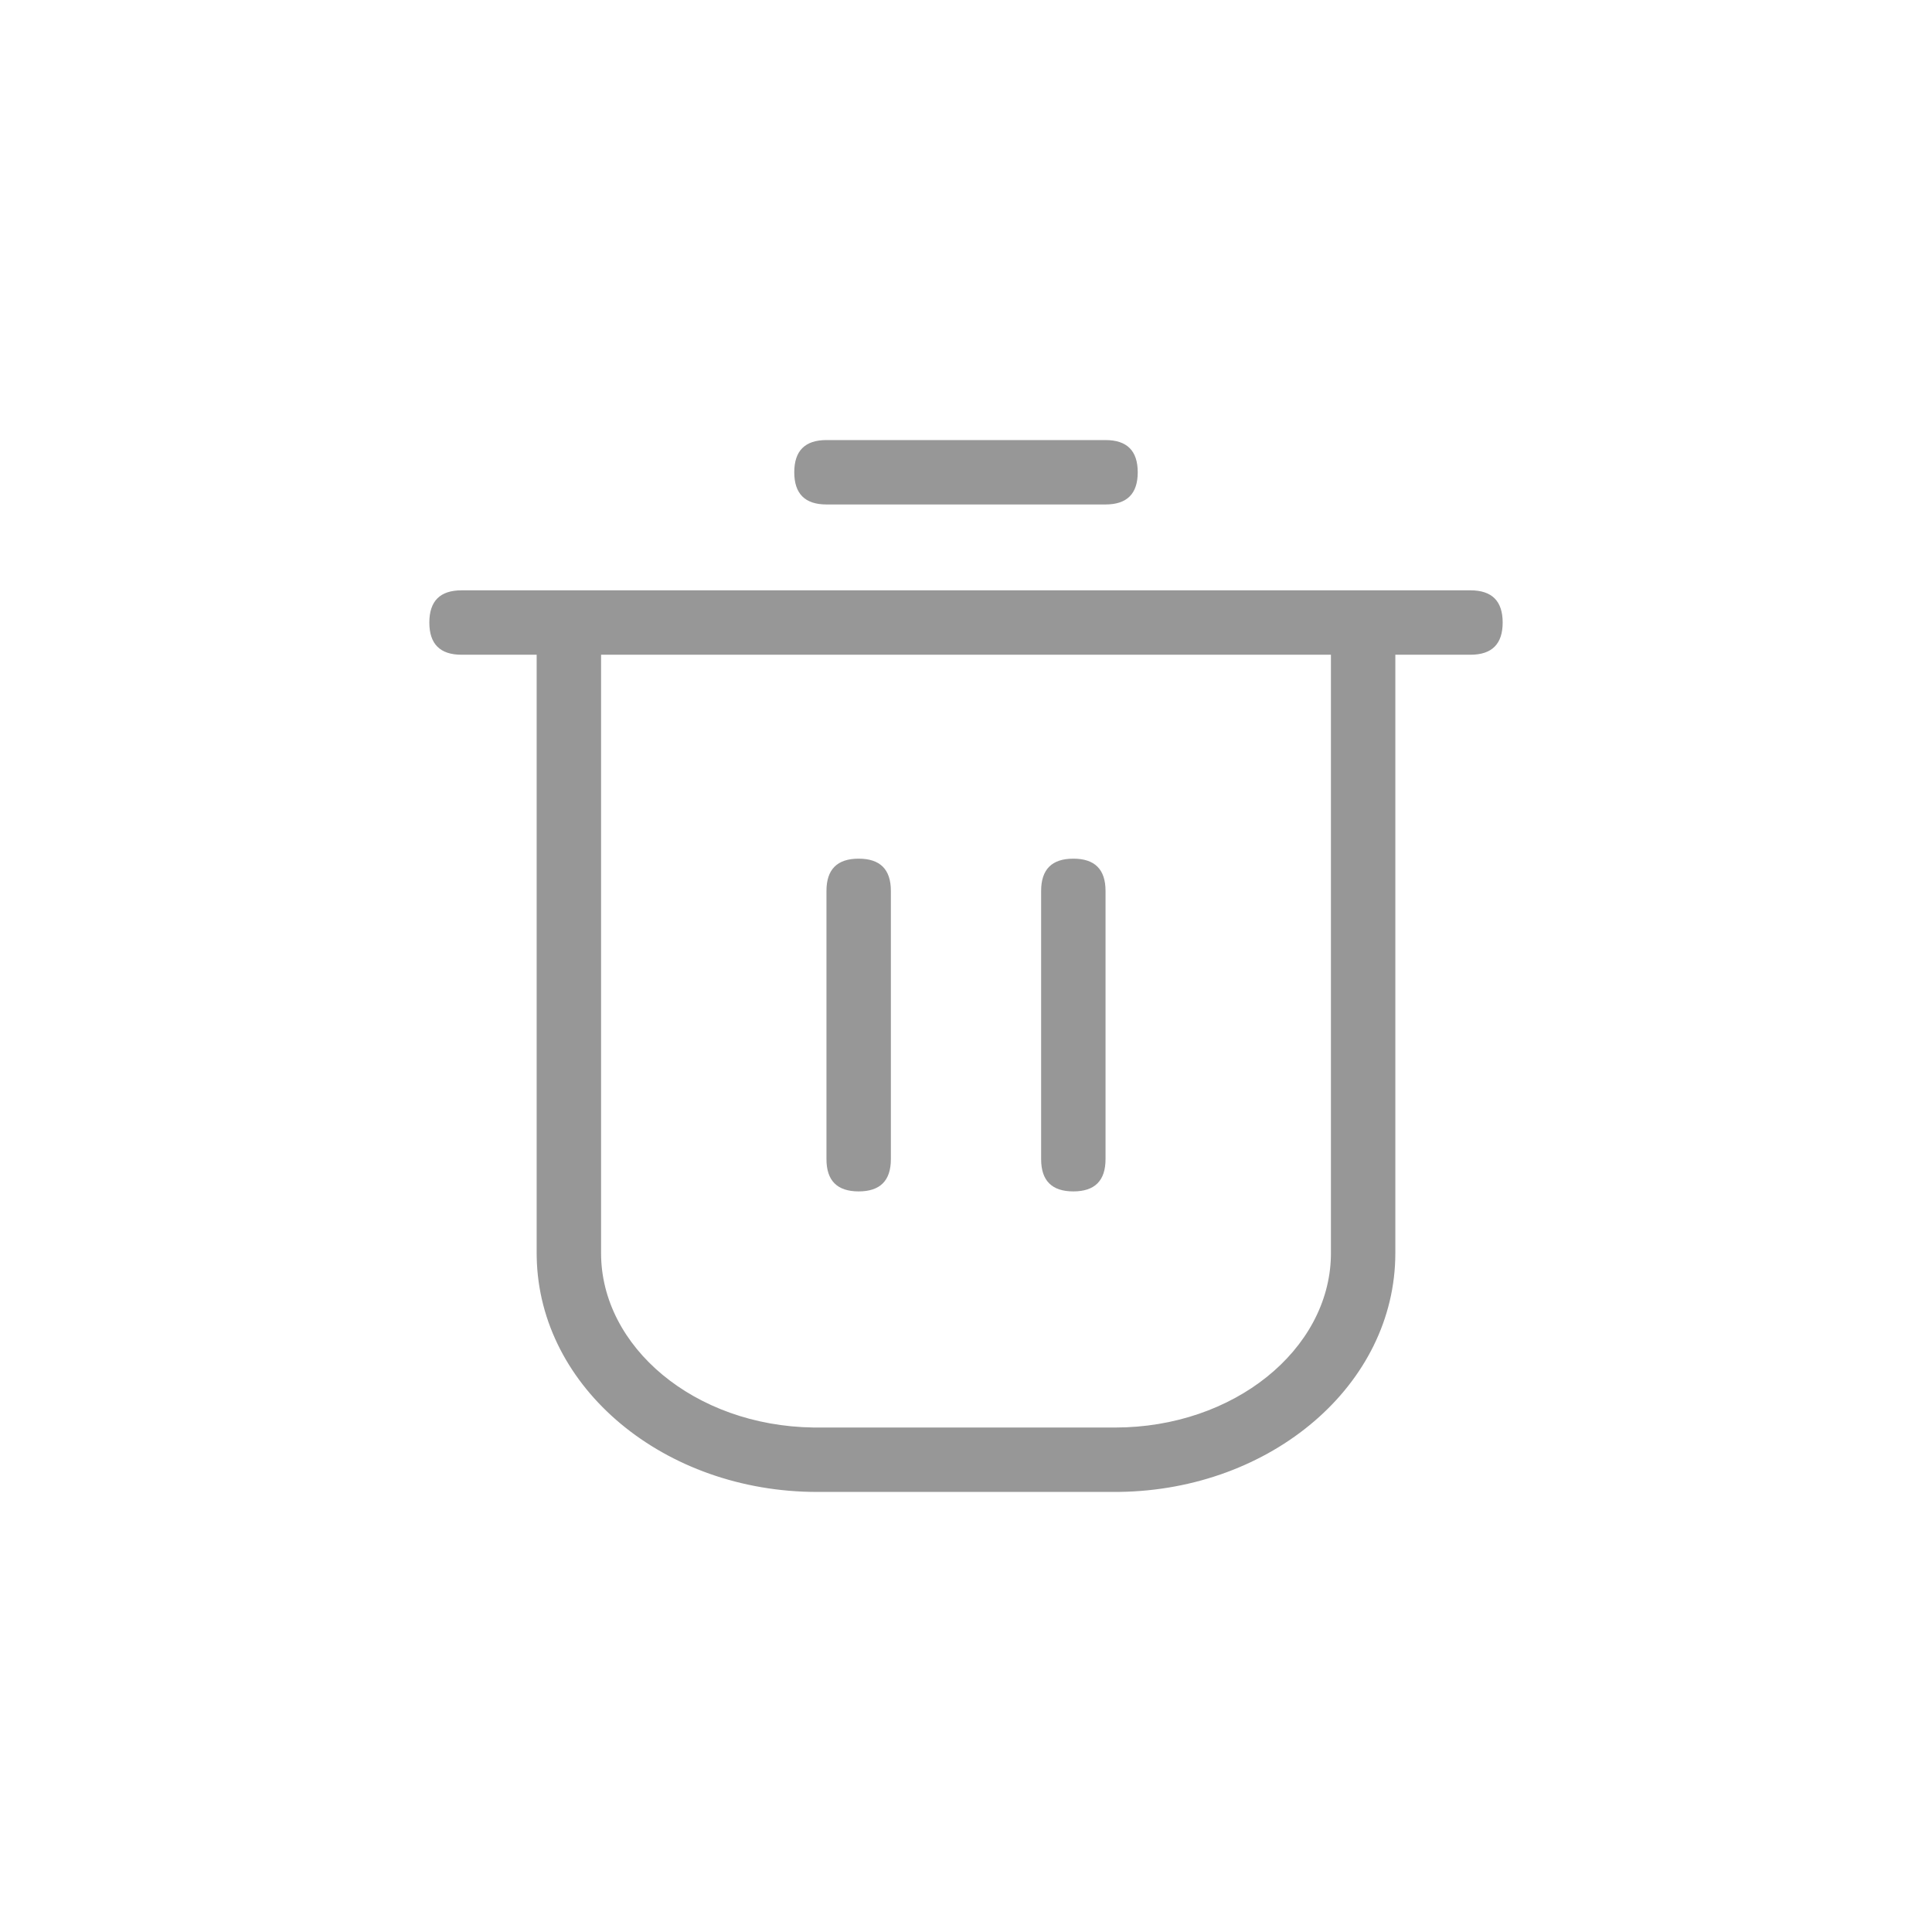
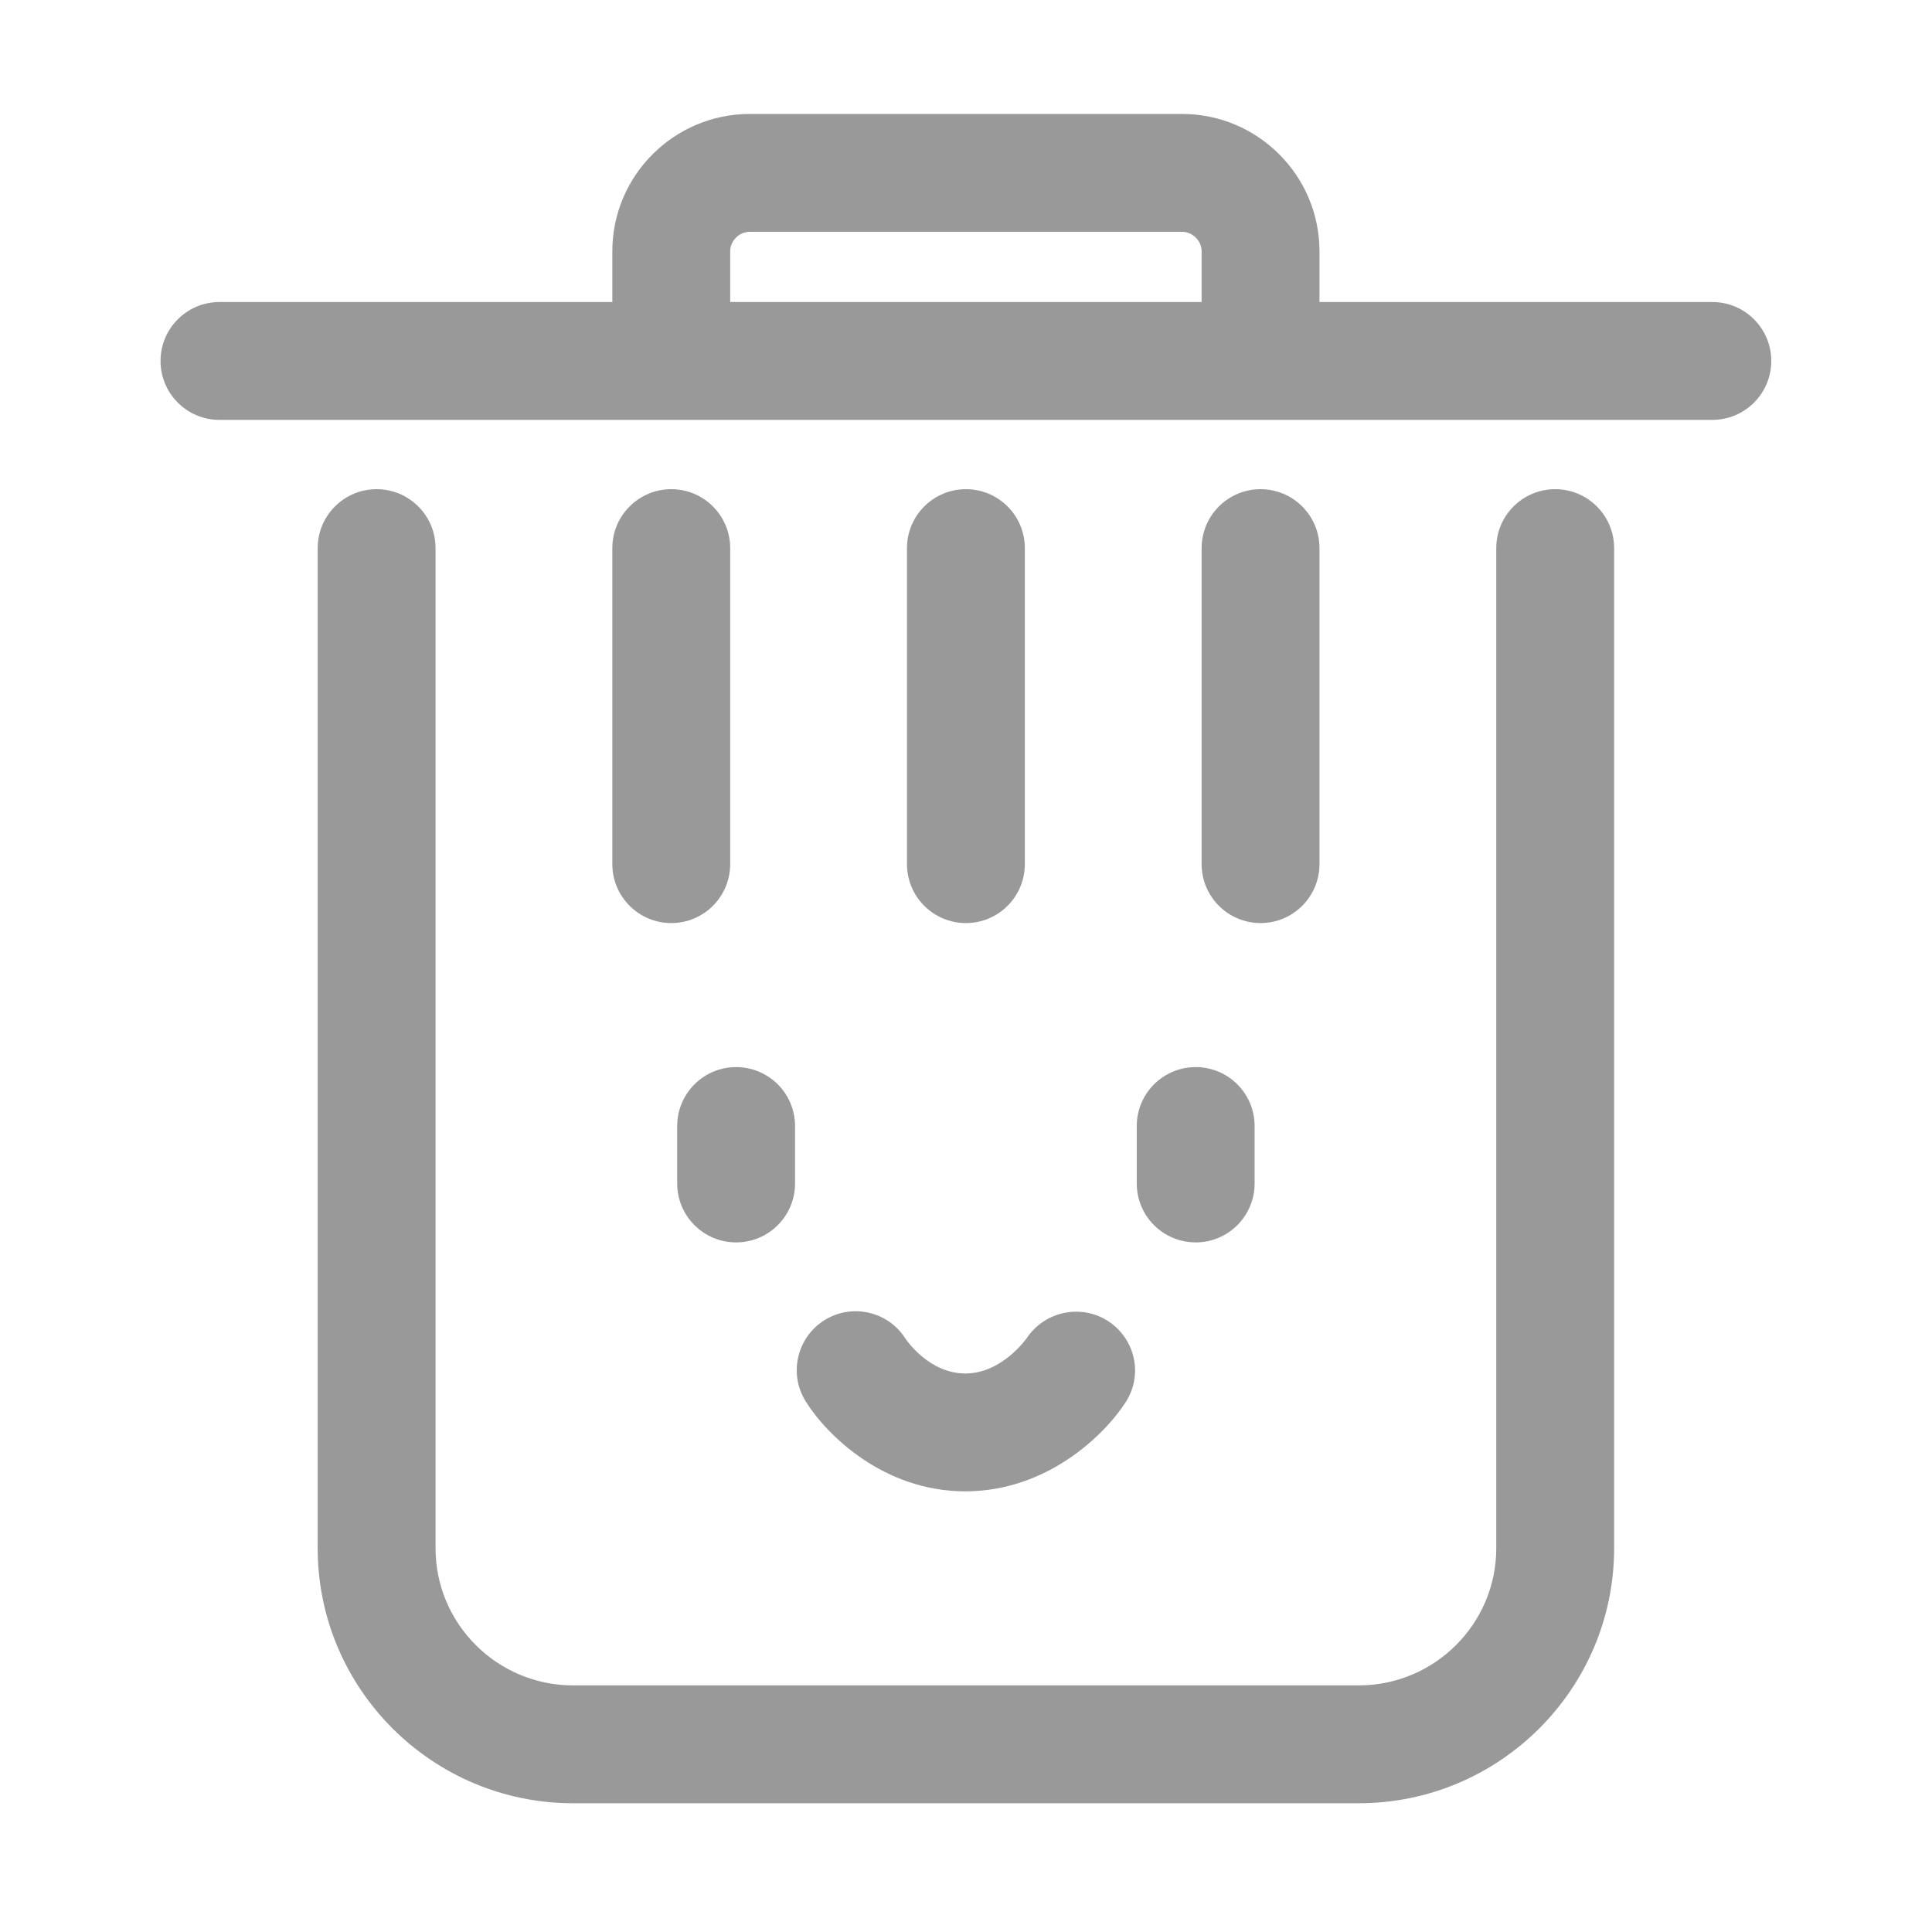
- <svg xmlns="http://www.w3.org/2000/svg" t="1792394824904" class="icon" viewBox="0 0 1024 1024" version="1.1" p-id="1703" width="200" height="200">
-   <path d="M227.556 312.889m17.067 0l534.756 0q17.067 0 17.067 17.067l0 0q0 17.067-17.067 17.067l-534.756 0q-17.067 0-17.067-17.067l0 0q0-17.067 17.067-17.067Z" fill="#979797" p-id="1704" />
-   <path d="M420.978 233.244m17.067 0l147.911 0q17.067 0 17.067 17.067l0 0q0 17.067-17.067 17.067l-147.911 0q-17.067 0-17.067-17.067l0 0q0-17.067 17.067-17.067Z" fill="#979797" p-id="1705" />
-   <path d="M472.178 455.111m0 17.067l0 142.222q0 17.067-17.067 17.067l0 0q-17.067 0-17.067-17.067l0-142.222q0-17.067 17.067-17.067l0 0q17.067 0 17.067 17.067Z" fill="#979797" p-id="1706" />
-   <path d="M585.956 455.111m0 17.067l0 142.222q0 17.067-17.067 17.067l0 0q-17.067 0-17.067-17.067l0-142.222q0-17.067 17.067-17.067l0 0q17.067 0 17.067 17.067Z" fill="#979797" p-id="1707" />
-   <path d="M318.578 335.644v328.533c0 49.738 49.533 91.517 112.39 92.427l2.099 0.017h157.867c63.147 0 113.38-41.233 114.472-90.795l0.017-1.65V335.644h34.133v328.533c0 69.962-65.82 125.457-146.182 126.561l-2.441 0.017h-157.867c-80.646 0-147.28-54.795-148.599-124.462L284.444 664.178V335.644h34.133z" fill="#979797" p-id="1708" />
+ <svg xmlns="http://www.w3.org/2000/svg" t="1792395803363" class="icon" viewBox="0 0 1024 1024" version="1.1" p-id="5613" width="200" height="200">
+   <path d="M358.926 596.815v30.451c0 17.249 13.986 31.233 31.233 31.233 17.249 0 31.233-13.986 31.233-31.233v-30.451c0-17.249-13.986-31.233-31.233-31.233-17.249 0-31.233 13.986-31.233 31.233zM602.506 596.815v30.451c0 17.249 13.986 31.233 31.233 31.233s31.233-13.986 31.233-31.233v-30.451c0-17.249-13.985-31.233-31.233-31.233s-31.233 13.986-31.233 31.233zM437.048 699.687c-14.651 9.104-19.155 28.361-10.05 43.013 11.016 17.732 41.238 47.74 84.652 47.74 43.196 0 73.794-29.78 85.059-47.379 9.217-14.392 5.033-33.338-9.237-42.742-14.27-9.394-33.577-5.409-43.16 8.739-0.127 0.188-13.049 18.916-32.662 18.916-19.028 0-30.939-17.274-31.773-18.53-9.176-14.412-28.26-18.789-42.829-9.756zM907.576 160.083H699.352v-26.882c0-40.145-32.693-72.807-72.879-72.807h-229.047c-40.186 0-72.879 32.662-72.879 72.807v26.882H116.323c-17.249 0-31.233 13.985-31.233 31.233s13.985 31.233 31.233 31.233h791.253c17.249 0 31.233-13.985 31.233-31.233s-13.986-31.233-31.233-31.233z m-270.692 0H387.014v-26.882c0-5.608 4.769-10.341 10.411-10.341h229.047c5.643 0 10.411 4.733 10.411 10.341v26.882z" fill="#999999" p-id="5614" />
+   <path d="M824.286 259.279c-17.249 0-31.233 13.985-31.233 31.233v530.073c0 40.089-32.693 72.706-72.879 72.706H303.725c-40.186 0-72.879-32.617-72.879-72.706v-530.073c0-17.249-13.985-31.233-31.233-31.233s-31.233 13.985-31.233 31.233v530.073c0 74.536 60.714 135.173 135.346 135.173h416.449c74.633 0 135.346-60.637 135.346-135.173v-530.073c0-17.249-13.985-31.233-31.233-31.233z" fill="#999999" p-id="5615" />
+   <path d="M355.781 259.279c-17.249 0-31.233 13.985-31.233 31.233v167.495c0 17.249 13.986 31.233 31.233 31.233 17.249 0 31.233-13.986 31.233-31.233v-167.495c0-17.249-13.985-31.233-31.233-31.233zM699.352 458.007v-167.495c0-17.249-13.985-31.233-31.233-31.233s-31.233 13.985-31.233 31.233v167.495c0 17.249 13.986 31.233 31.233 31.233s31.233-13.985 31.233-31.233zM511.95 489.241c17.249 0 31.233-13.986 31.233-31.233v-167.495c0-17.249-13.986-31.233-31.233-31.233s-31.233 13.985-31.233 31.233v167.495c-0.001 17.249 13.985 31.233 31.233 31.233z" fill="#999999" p-id="5616" />
</svg>
